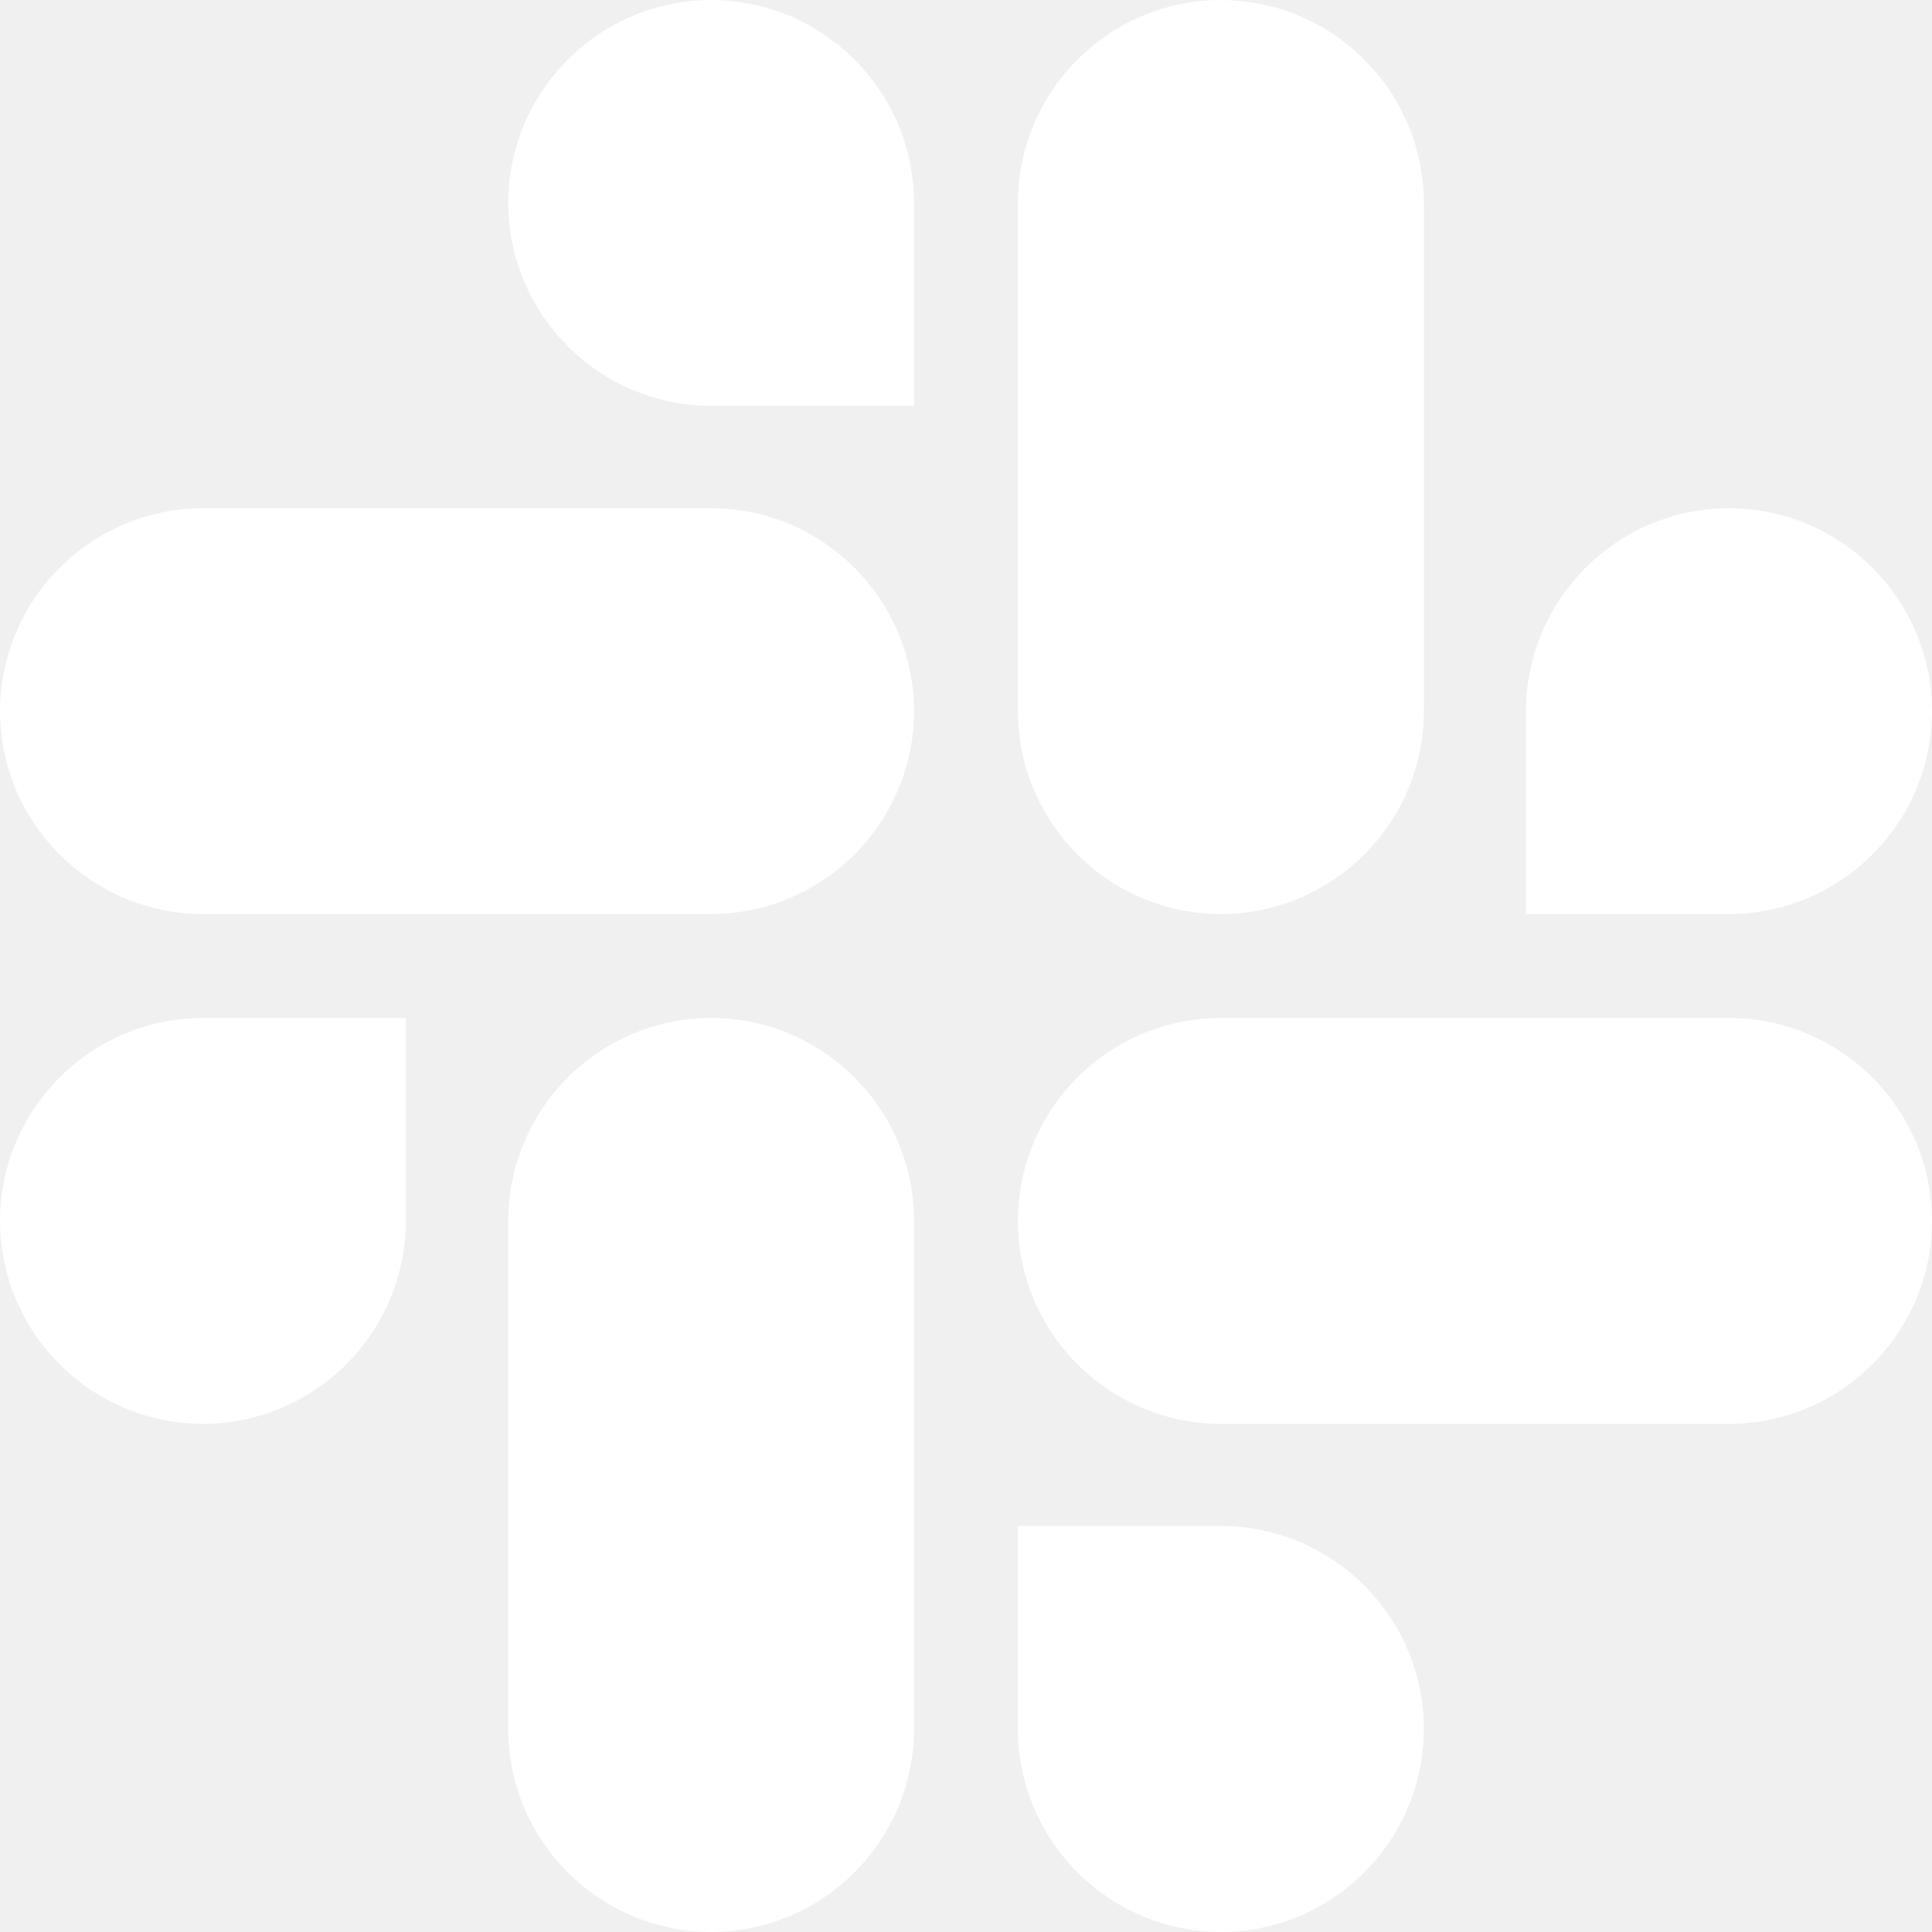
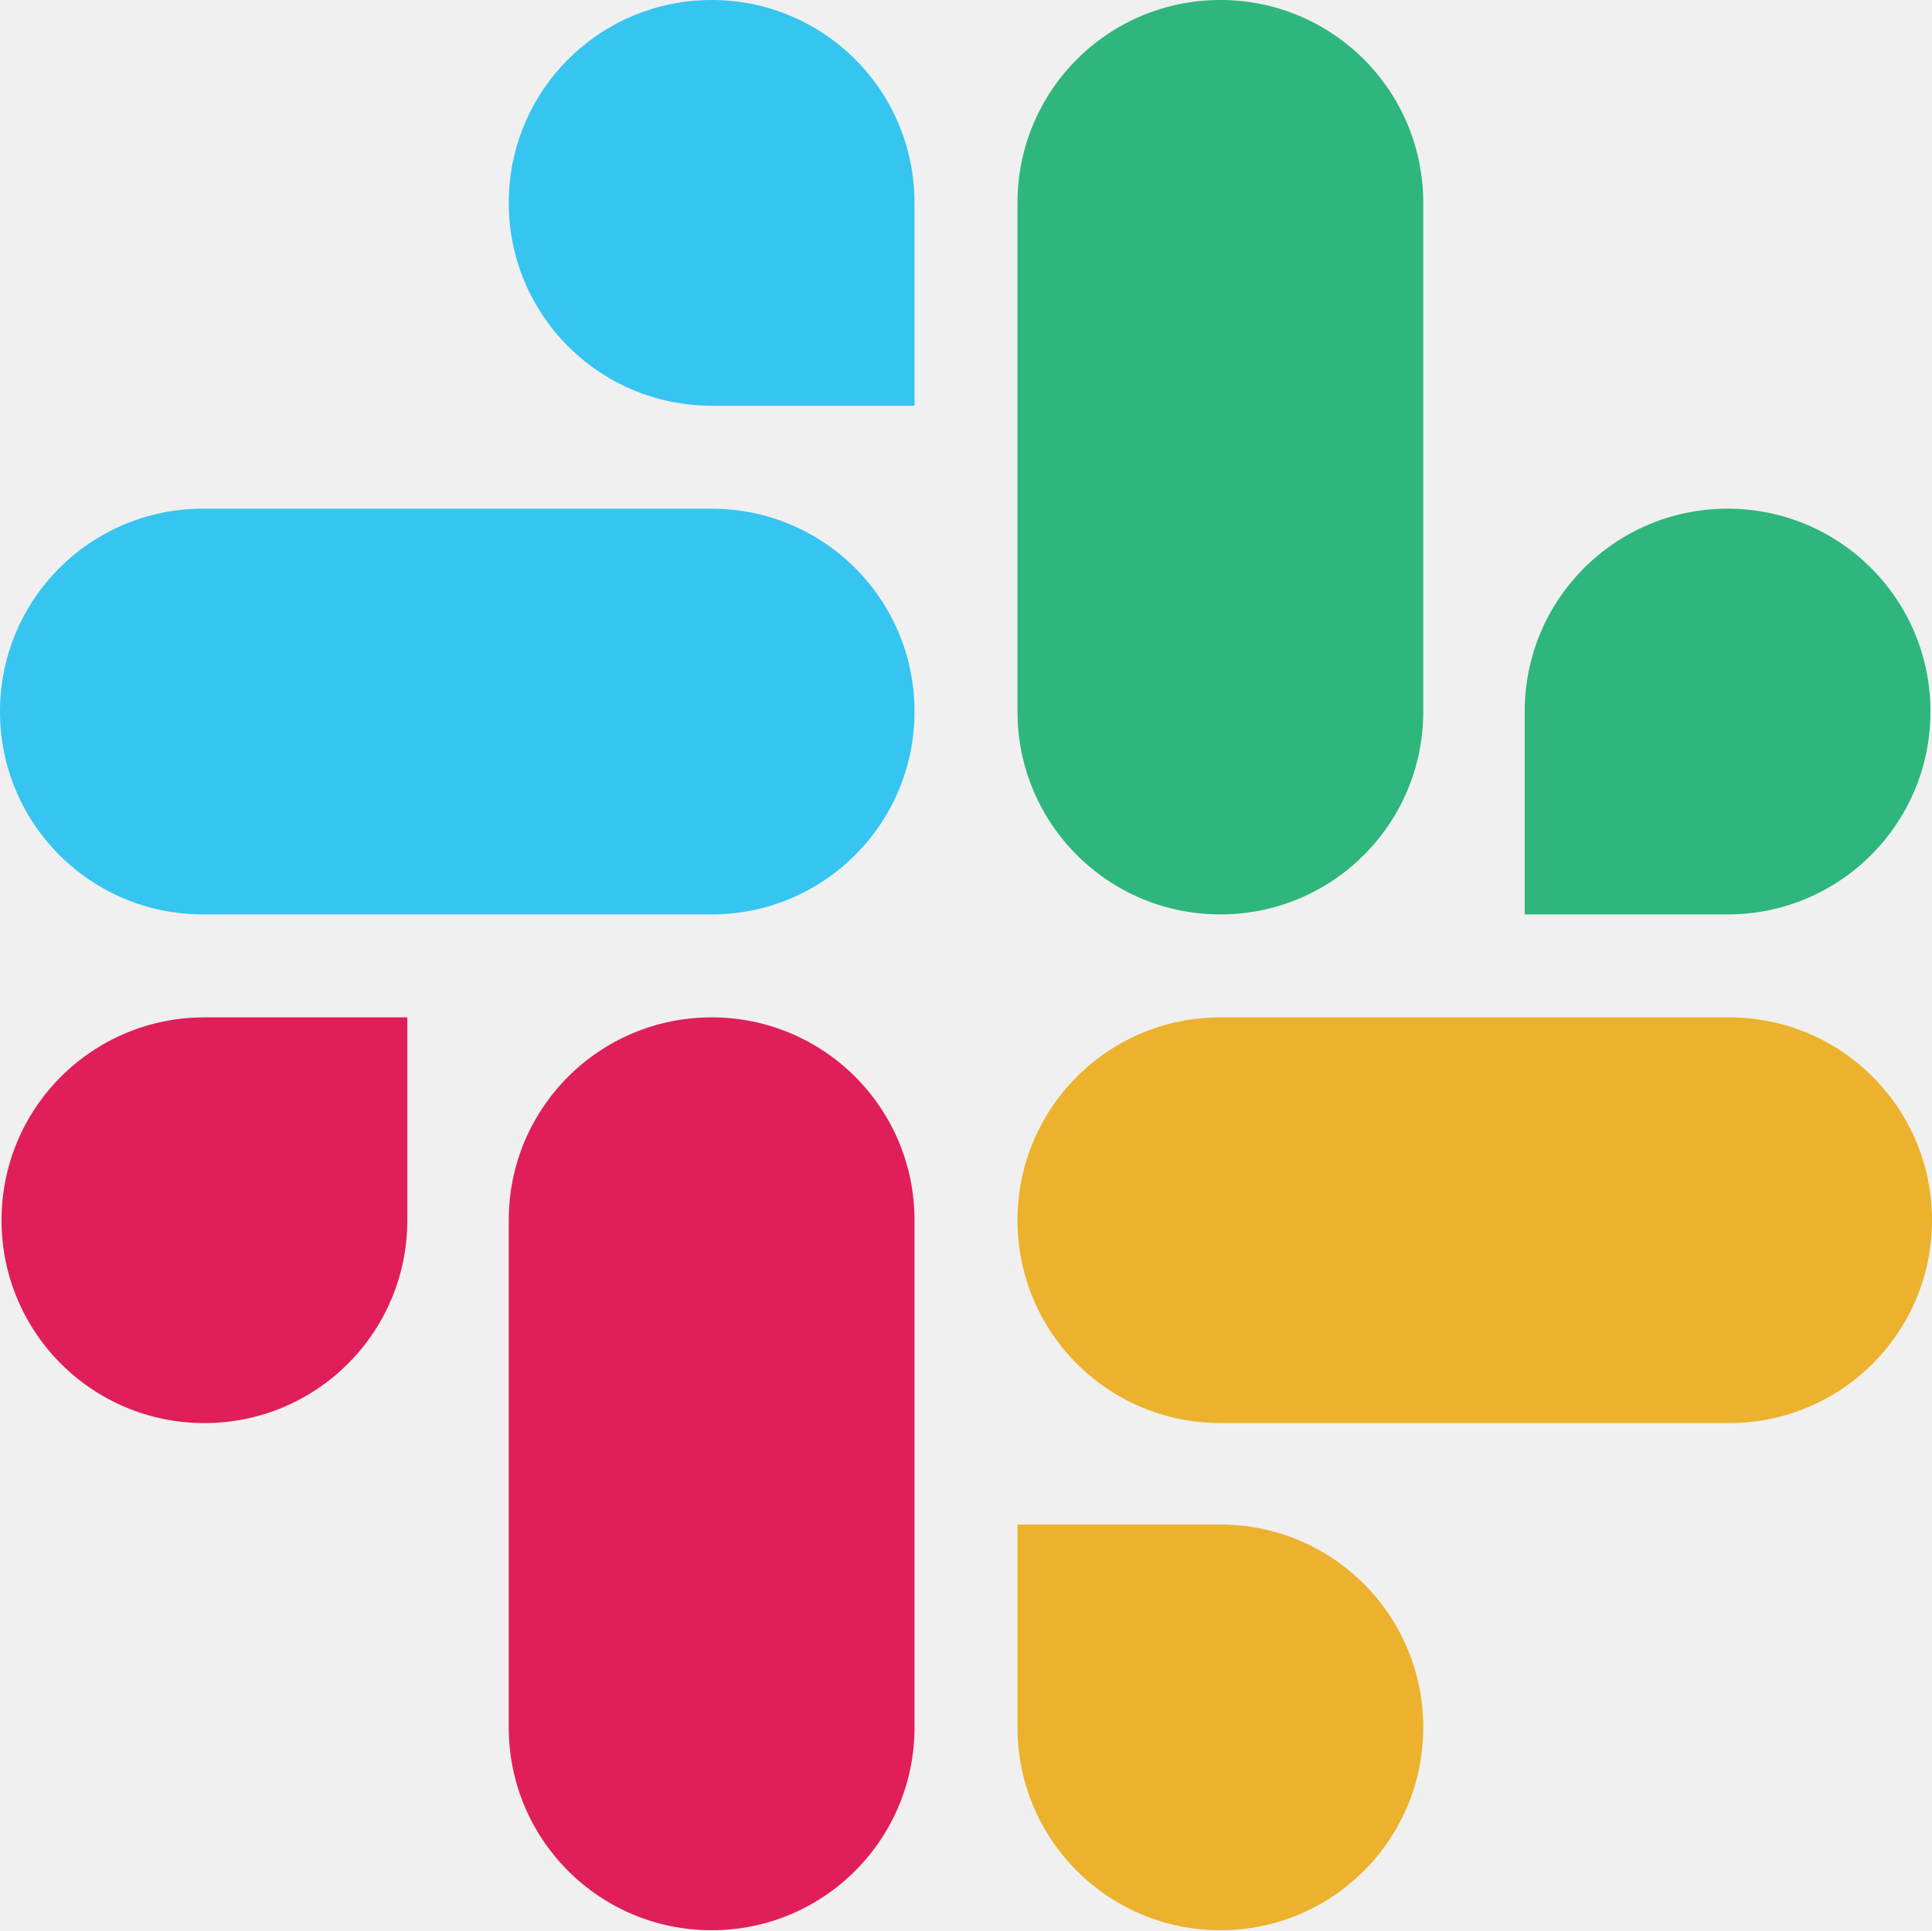
- <svg xmlns="http://www.w3.org/2000/svg" fill="#ffffff" role="img" viewBox="0 0 24 24">
-   <path d="M5.042 15.165a2.528 2.528 0 0 1-2.52 2.523A2.528 2.528 0 0 1 0 15.165a2.527 2.527 0 0 1 2.522-2.52h2.52v2.52zM6.313 15.165a2.527 2.527 0 0 1 2.521-2.52 2.527 2.527 0 0 1 2.521 2.52v6.313A2.528 2.528 0 0 1 8.834 24a2.528 2.528 0 0 1-2.521-2.522v-6.313zM8.834 5.042a2.528 2.528 0 0 1-2.521-2.52A2.528 2.528 0 0 1 8.834 0a2.528 2.528 0 0 1 2.521 2.522v2.52H8.834zM8.834 6.313a2.528 2.528 0 0 1 2.521 2.521 2.528 2.528 0 0 1-2.521 2.521H2.522A2.528 2.528 0 0 1 0 8.834a2.528 2.528 0 0 1 2.522-2.521h6.312zM18.956 8.834a2.528 2.528 0 0 1 2.522-2.521A2.528 2.528 0 0 1 24 8.834a2.528 2.528 0 0 1-2.522 2.521h-2.522V8.834zM17.688 8.834a2.528 2.528 0 0 1-2.523 2.521 2.527 2.527 0 0 1-2.52-2.521V2.522A2.527 2.527 0 0 1 15.165 0a2.528 2.528 0 0 1 2.523 2.522v6.312zM15.165 18.956a2.528 2.528 0 0 1 2.523 2.522A2.528 2.528 0 0 1 15.165 24a2.527 2.527 0 0 1-2.52-2.522v-2.522h2.52zM15.165 17.688a2.527 2.527 0 0 1-2.52-2.523 2.526 2.526 0 0 1 2.52-2.52h6.313A2.527 2.527 0 0 1 24 15.165a2.528 2.528 0 0 1-2.522 2.523h-6.313z" />
+ <svg xmlns="http://www.w3.org/2000/svg" viewBox="0.7 0.6 125.7 125.6">
+   <path d="M27.2 80c0 7.3-5.9 13.2-13.2 13.2C6.7 93.2.8 87.3.8 80c0-7.3 5.9-13.2 13.2-13.2h13.2V80zm6.6 0c0-7.3 5.9-13.2 13.2-13.2 7.3 0 13.2 5.9 13.2 13.2v33c0 7.3-5.9 13.2-13.2 13.2-7.3 0-13.2-5.9-13.2-13.2V80z" fill="#E01E5A" />
+   <path d="M47 27c-7.3 0-13.2-5.9-13.2-13.2C33.8 6.5 39.7.6 47 .6c7.3 0 13.2 5.9 13.2 13.2V27H47zm0 6.7c7.3 0 13.2 5.9 13.2 13.2 0 7.3-5.9 13.2-13.2 13.2H13.9C6.6 60.1.7 54.2.7 46.9c0-7.3 5.9-13.2 13.2-13.2H47z" fill="#36C5F0" />
+   <path d="M99.9 46.9c0-7.3 5.9-13.2 13.2-13.2 7.3 0 13.2 5.9 13.2 13.2 0 7.3-5.9 13.2-13.2 13.2H99.9V46.9zm-6.6 0c0 7.3-5.9 13.2-13.2 13.2-7.3 0-13.2-5.9-13.2-13.2V13.8C66.9 6.5 72.8.6 80.1.6c7.3 0 13.2 5.9 13.2 13.2v33.1z" fill="#2EB67D" />
+   <path d="M80.1 99.8c7.3 0 13.2 5.9 13.2 13.2 0 7.3-5.9 13.2-13.2 13.2-7.3 0-13.2-5.9-13.2-13.2V99.8h13.2zm0-6.6c-7.3 0-13.2-5.9-13.2-13.2 0-7.3 5.9-13.2 13.2-13.2h33.1c7.3 0 13.2 5.9 13.2 13.2 0 7.3-5.9 13.2-13.2 13.2H80.1z" fill="#ECB22E" />
</svg>
